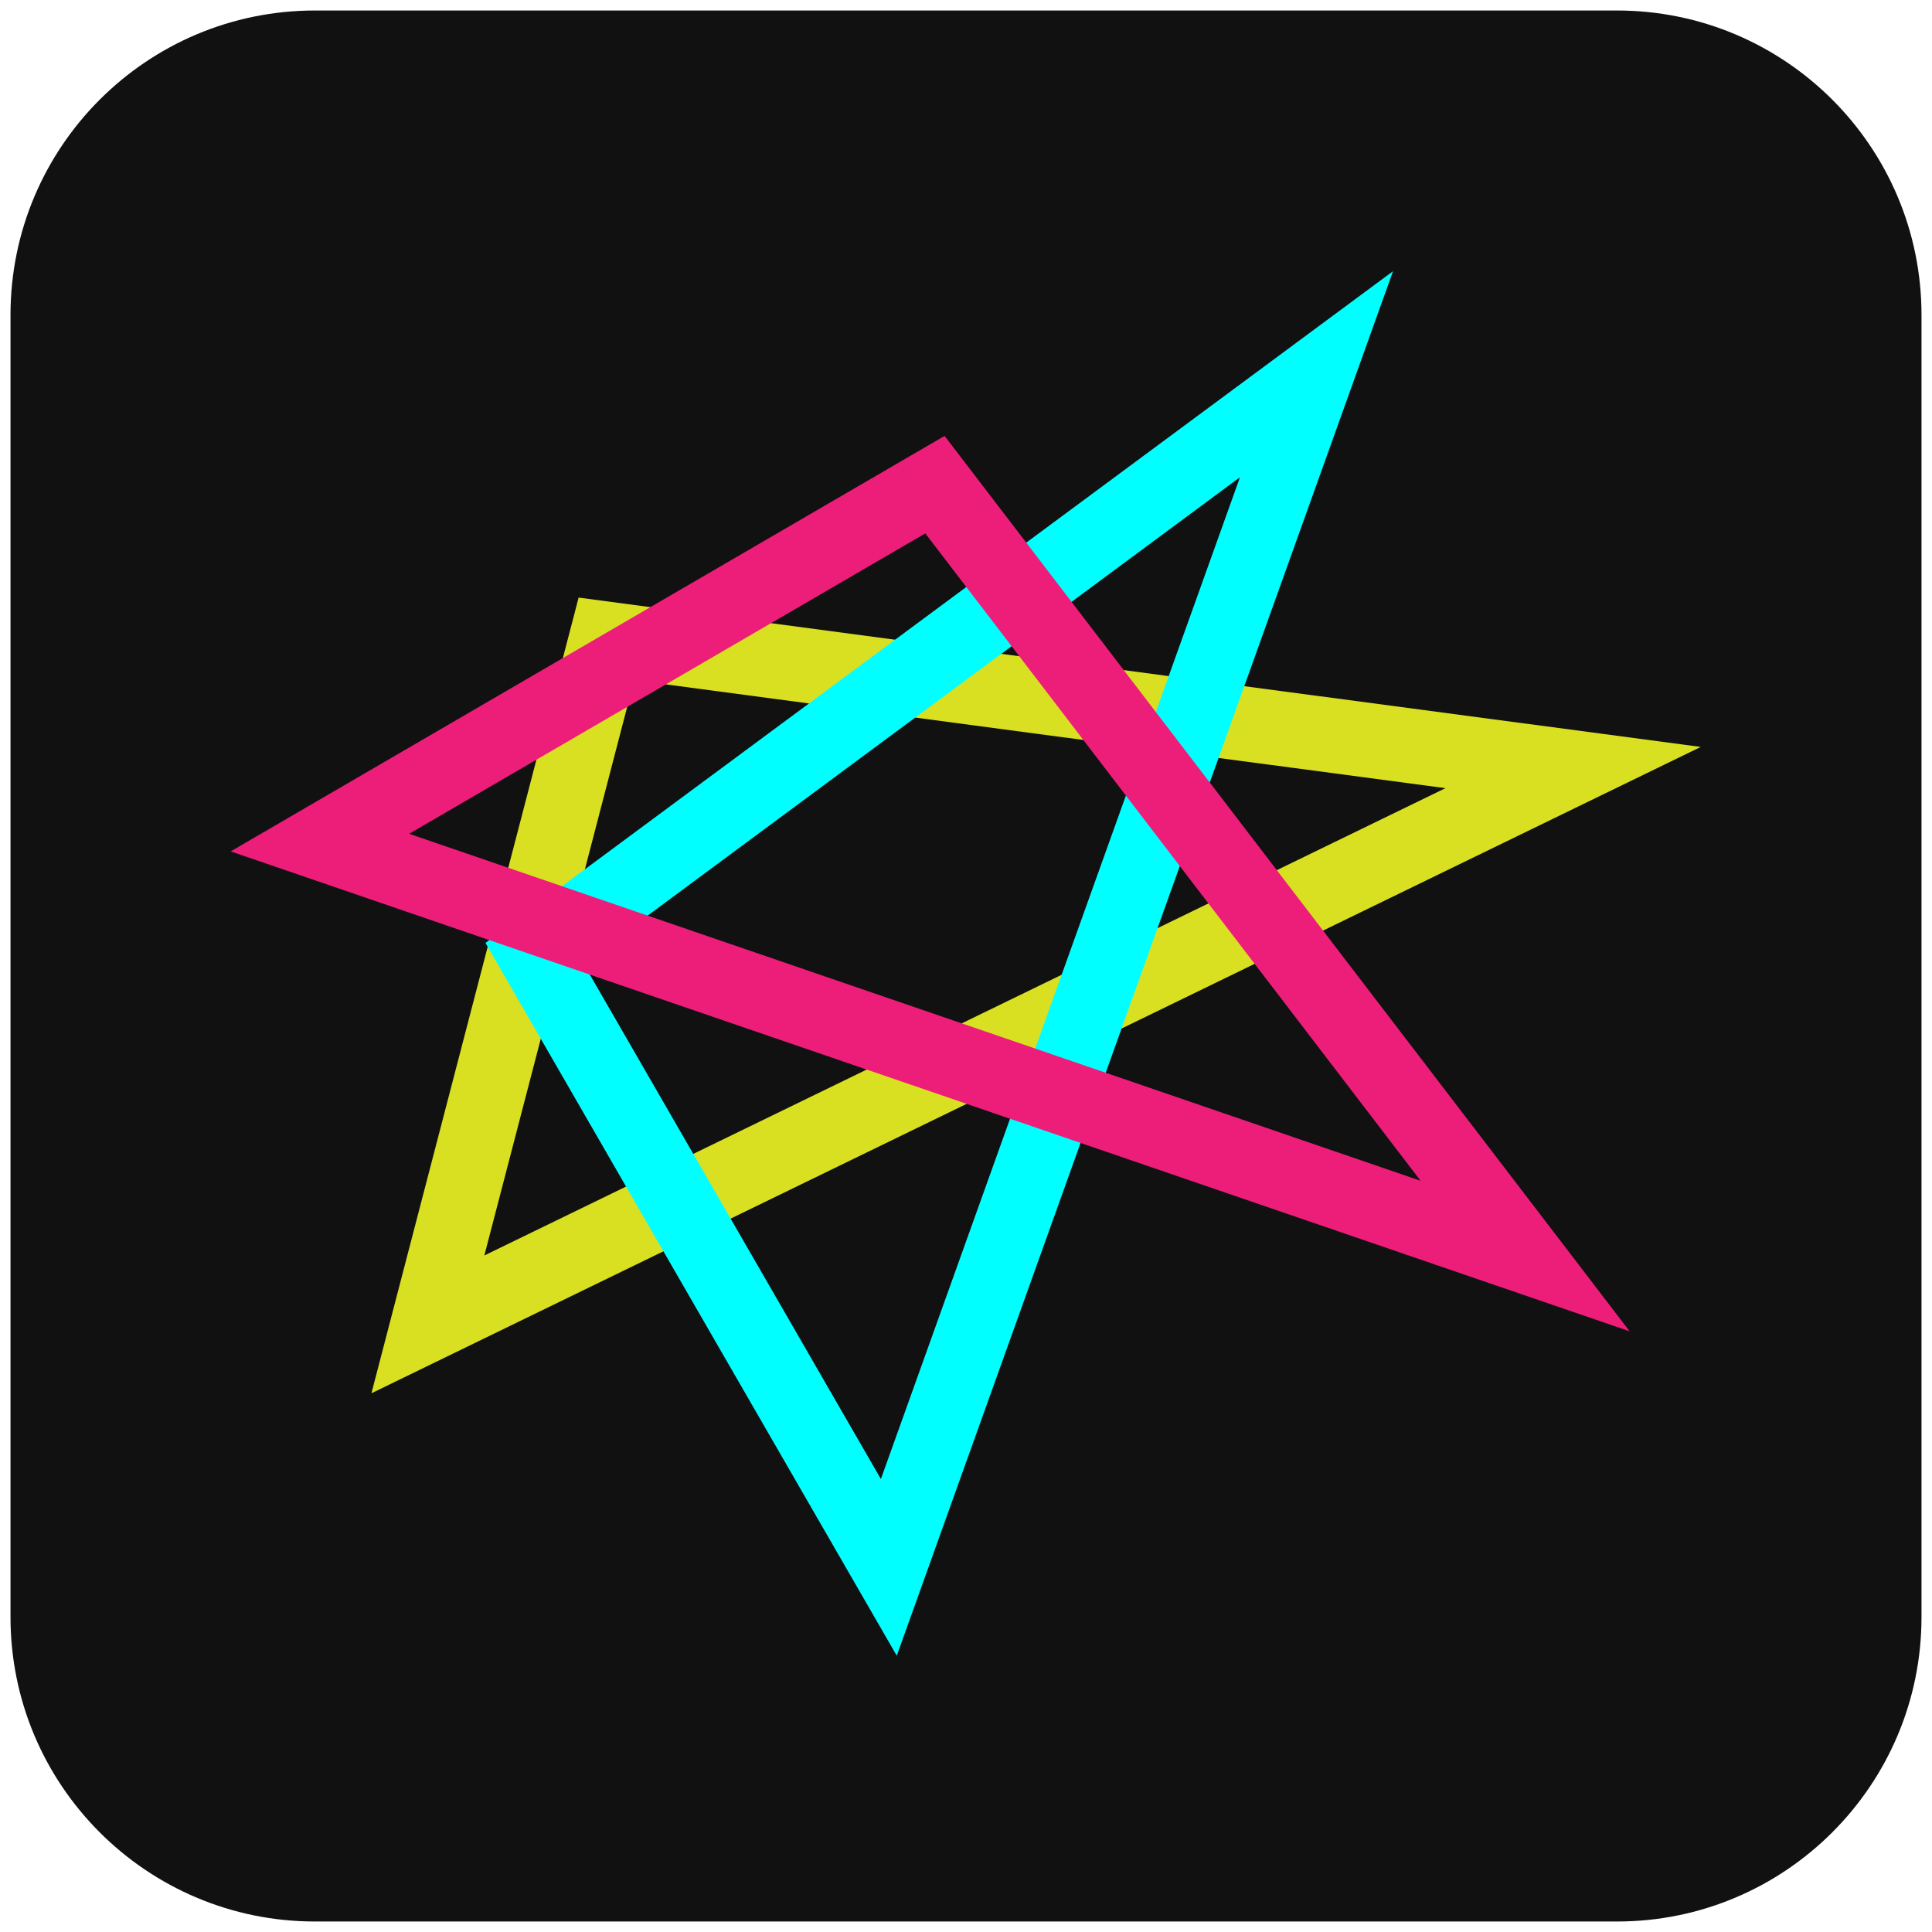
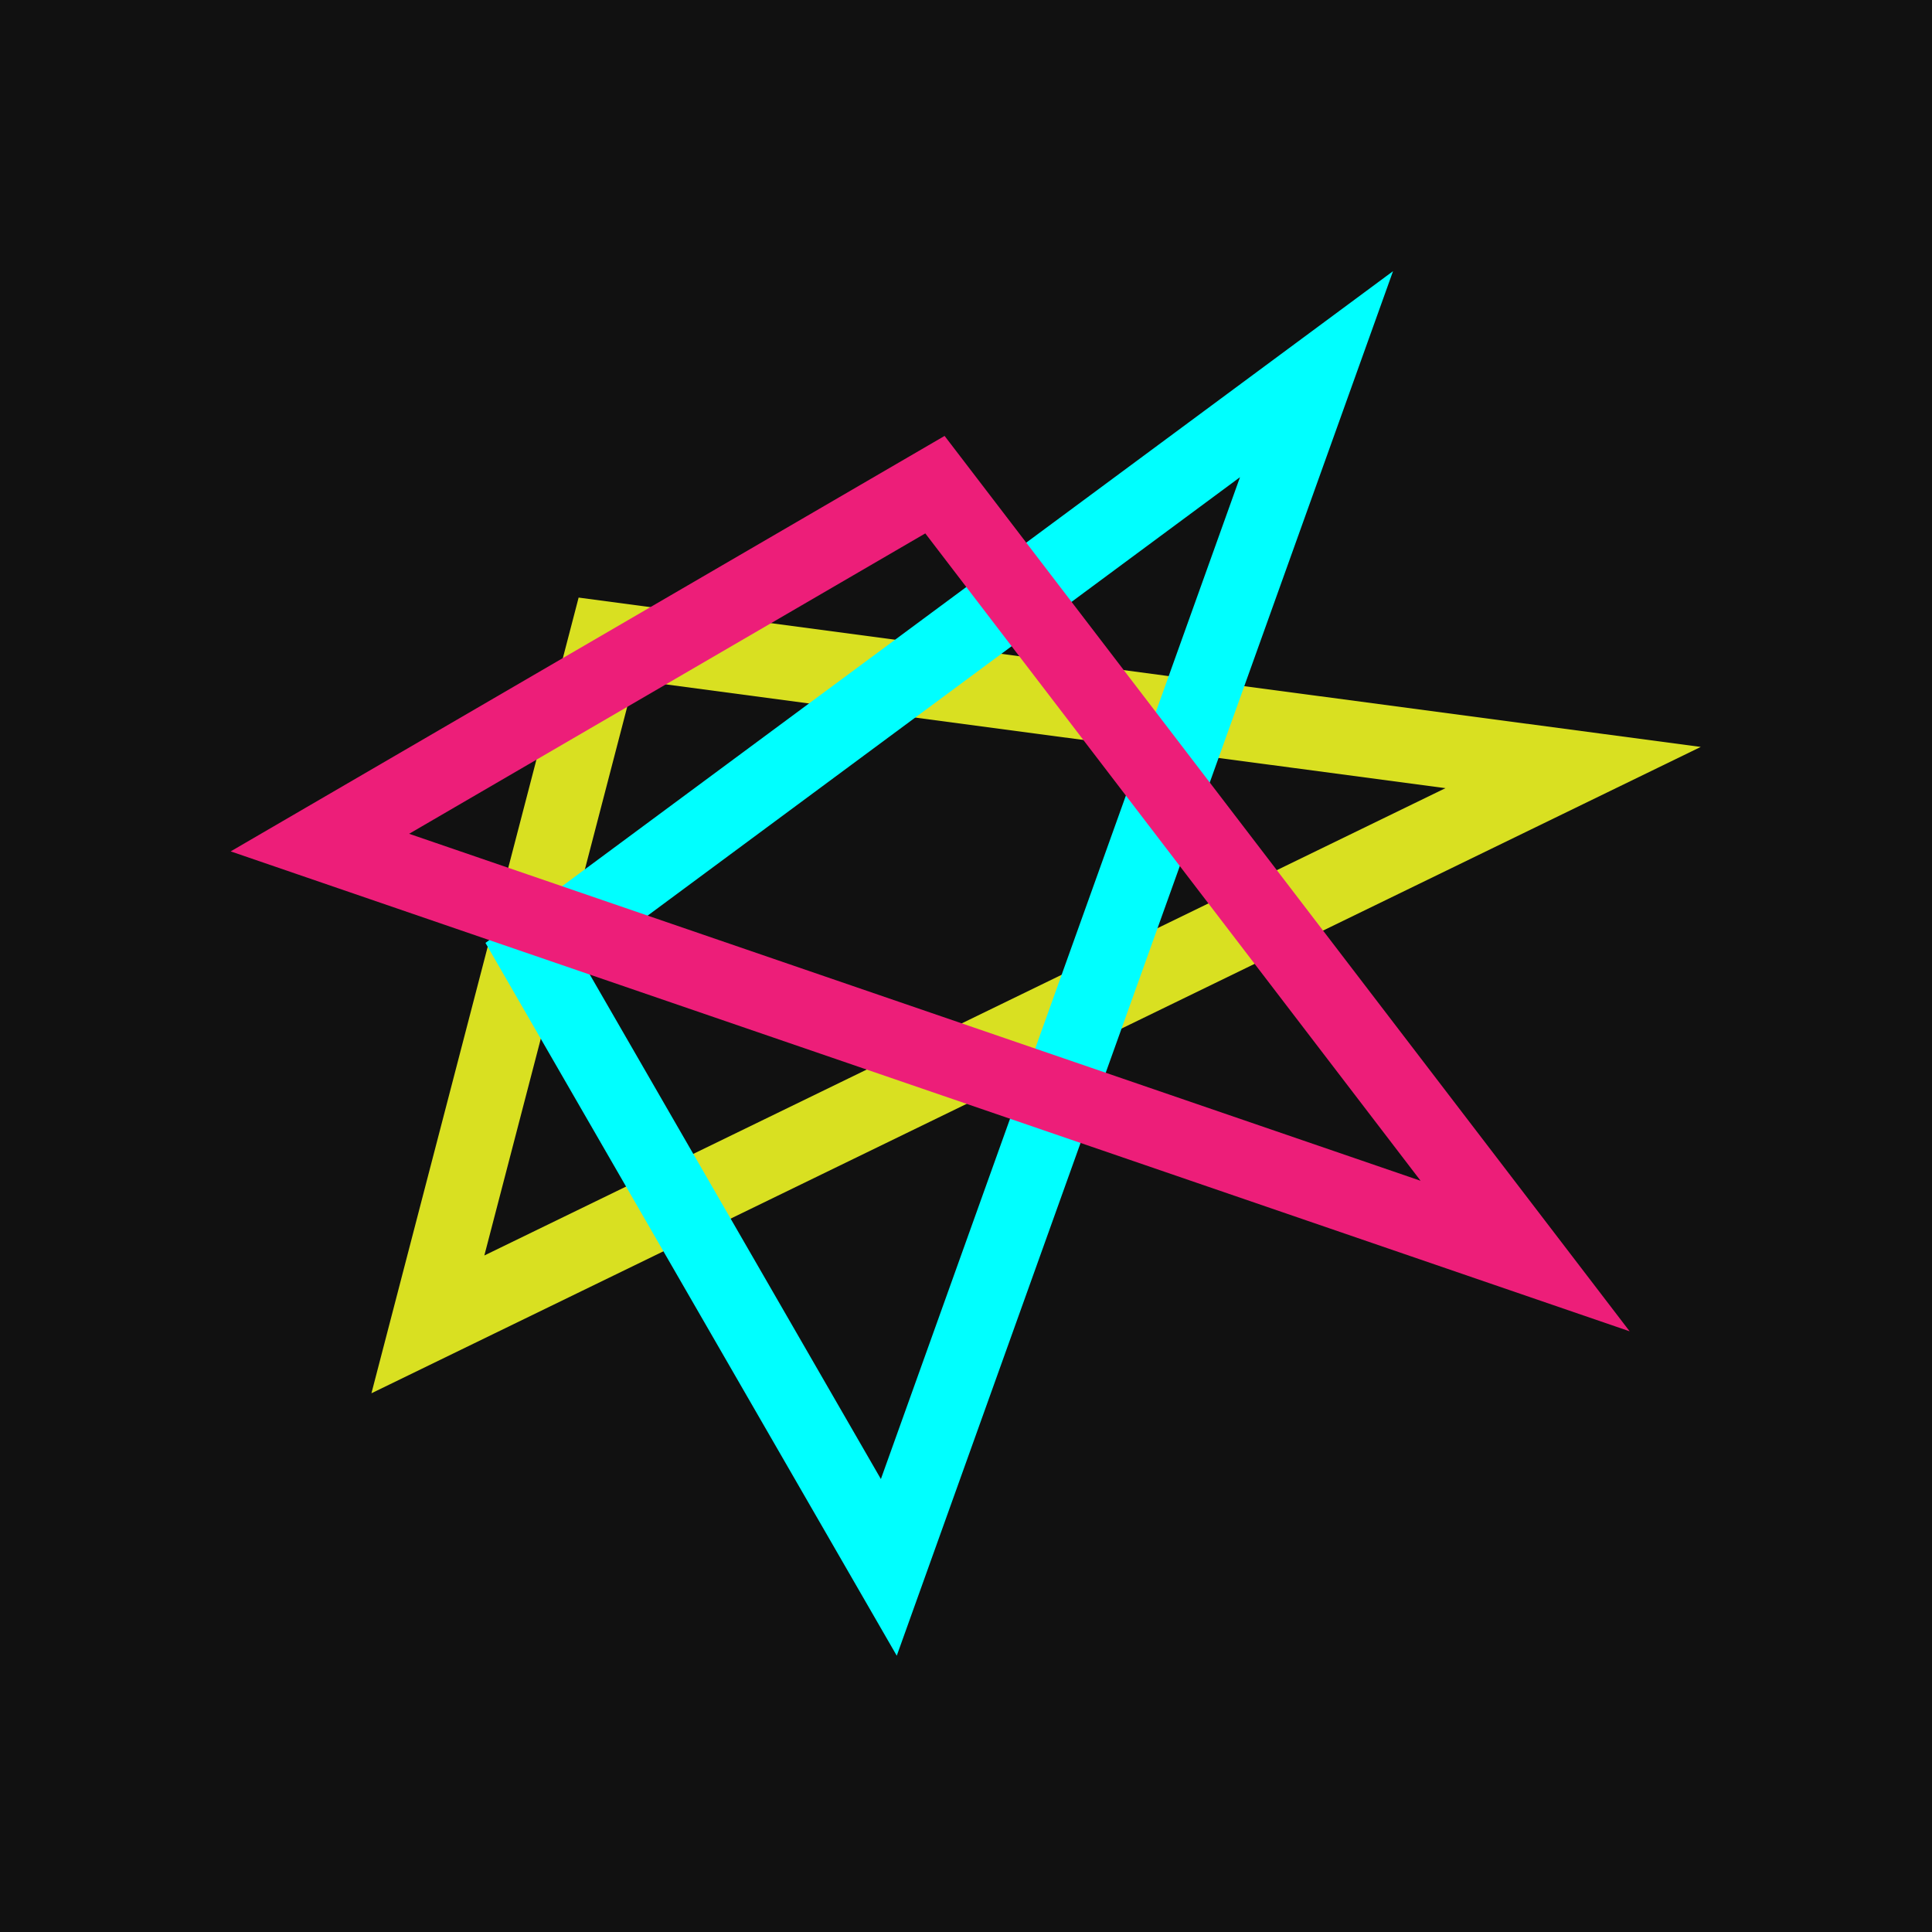
<svg xmlns="http://www.w3.org/2000/svg" width="184" height="184" viewBox="0 0 184 184" fill="none">
-   <path d="M30 1H154C170.016 1 183 13.984 183 30V154C183 170.016 170.016 183 154 183H30C13.984 183 1 170.016 1 154V30C1 13.984 13.984 1 30 1Z" fill="#111111" />
+   <rect width="184" height="184" fill="#111111" />
  <path d="M57.751 60.846L40.751 126.131L149.821 73.099L57.751 60.846Z" stroke="#D9E021" stroke-width="7.1" />
-   <path d="M50.892 90.769L84.65 149.274L125.382 35.637L50.892 90.769Z" stroke="#00FFFF" stroke-width="7.1" />
+   <path d="M50.893 90.769L84.65 149.274L125.382 35.637L50.893 90.769Z" stroke="#00FFFF" stroke-width="7.1" />
  <path d="M89.042 46.158L30.467 80.246L145.25 119.623L89.042 46.158Z" stroke="#ED1E79" stroke-width="7.1" />
</svg>
